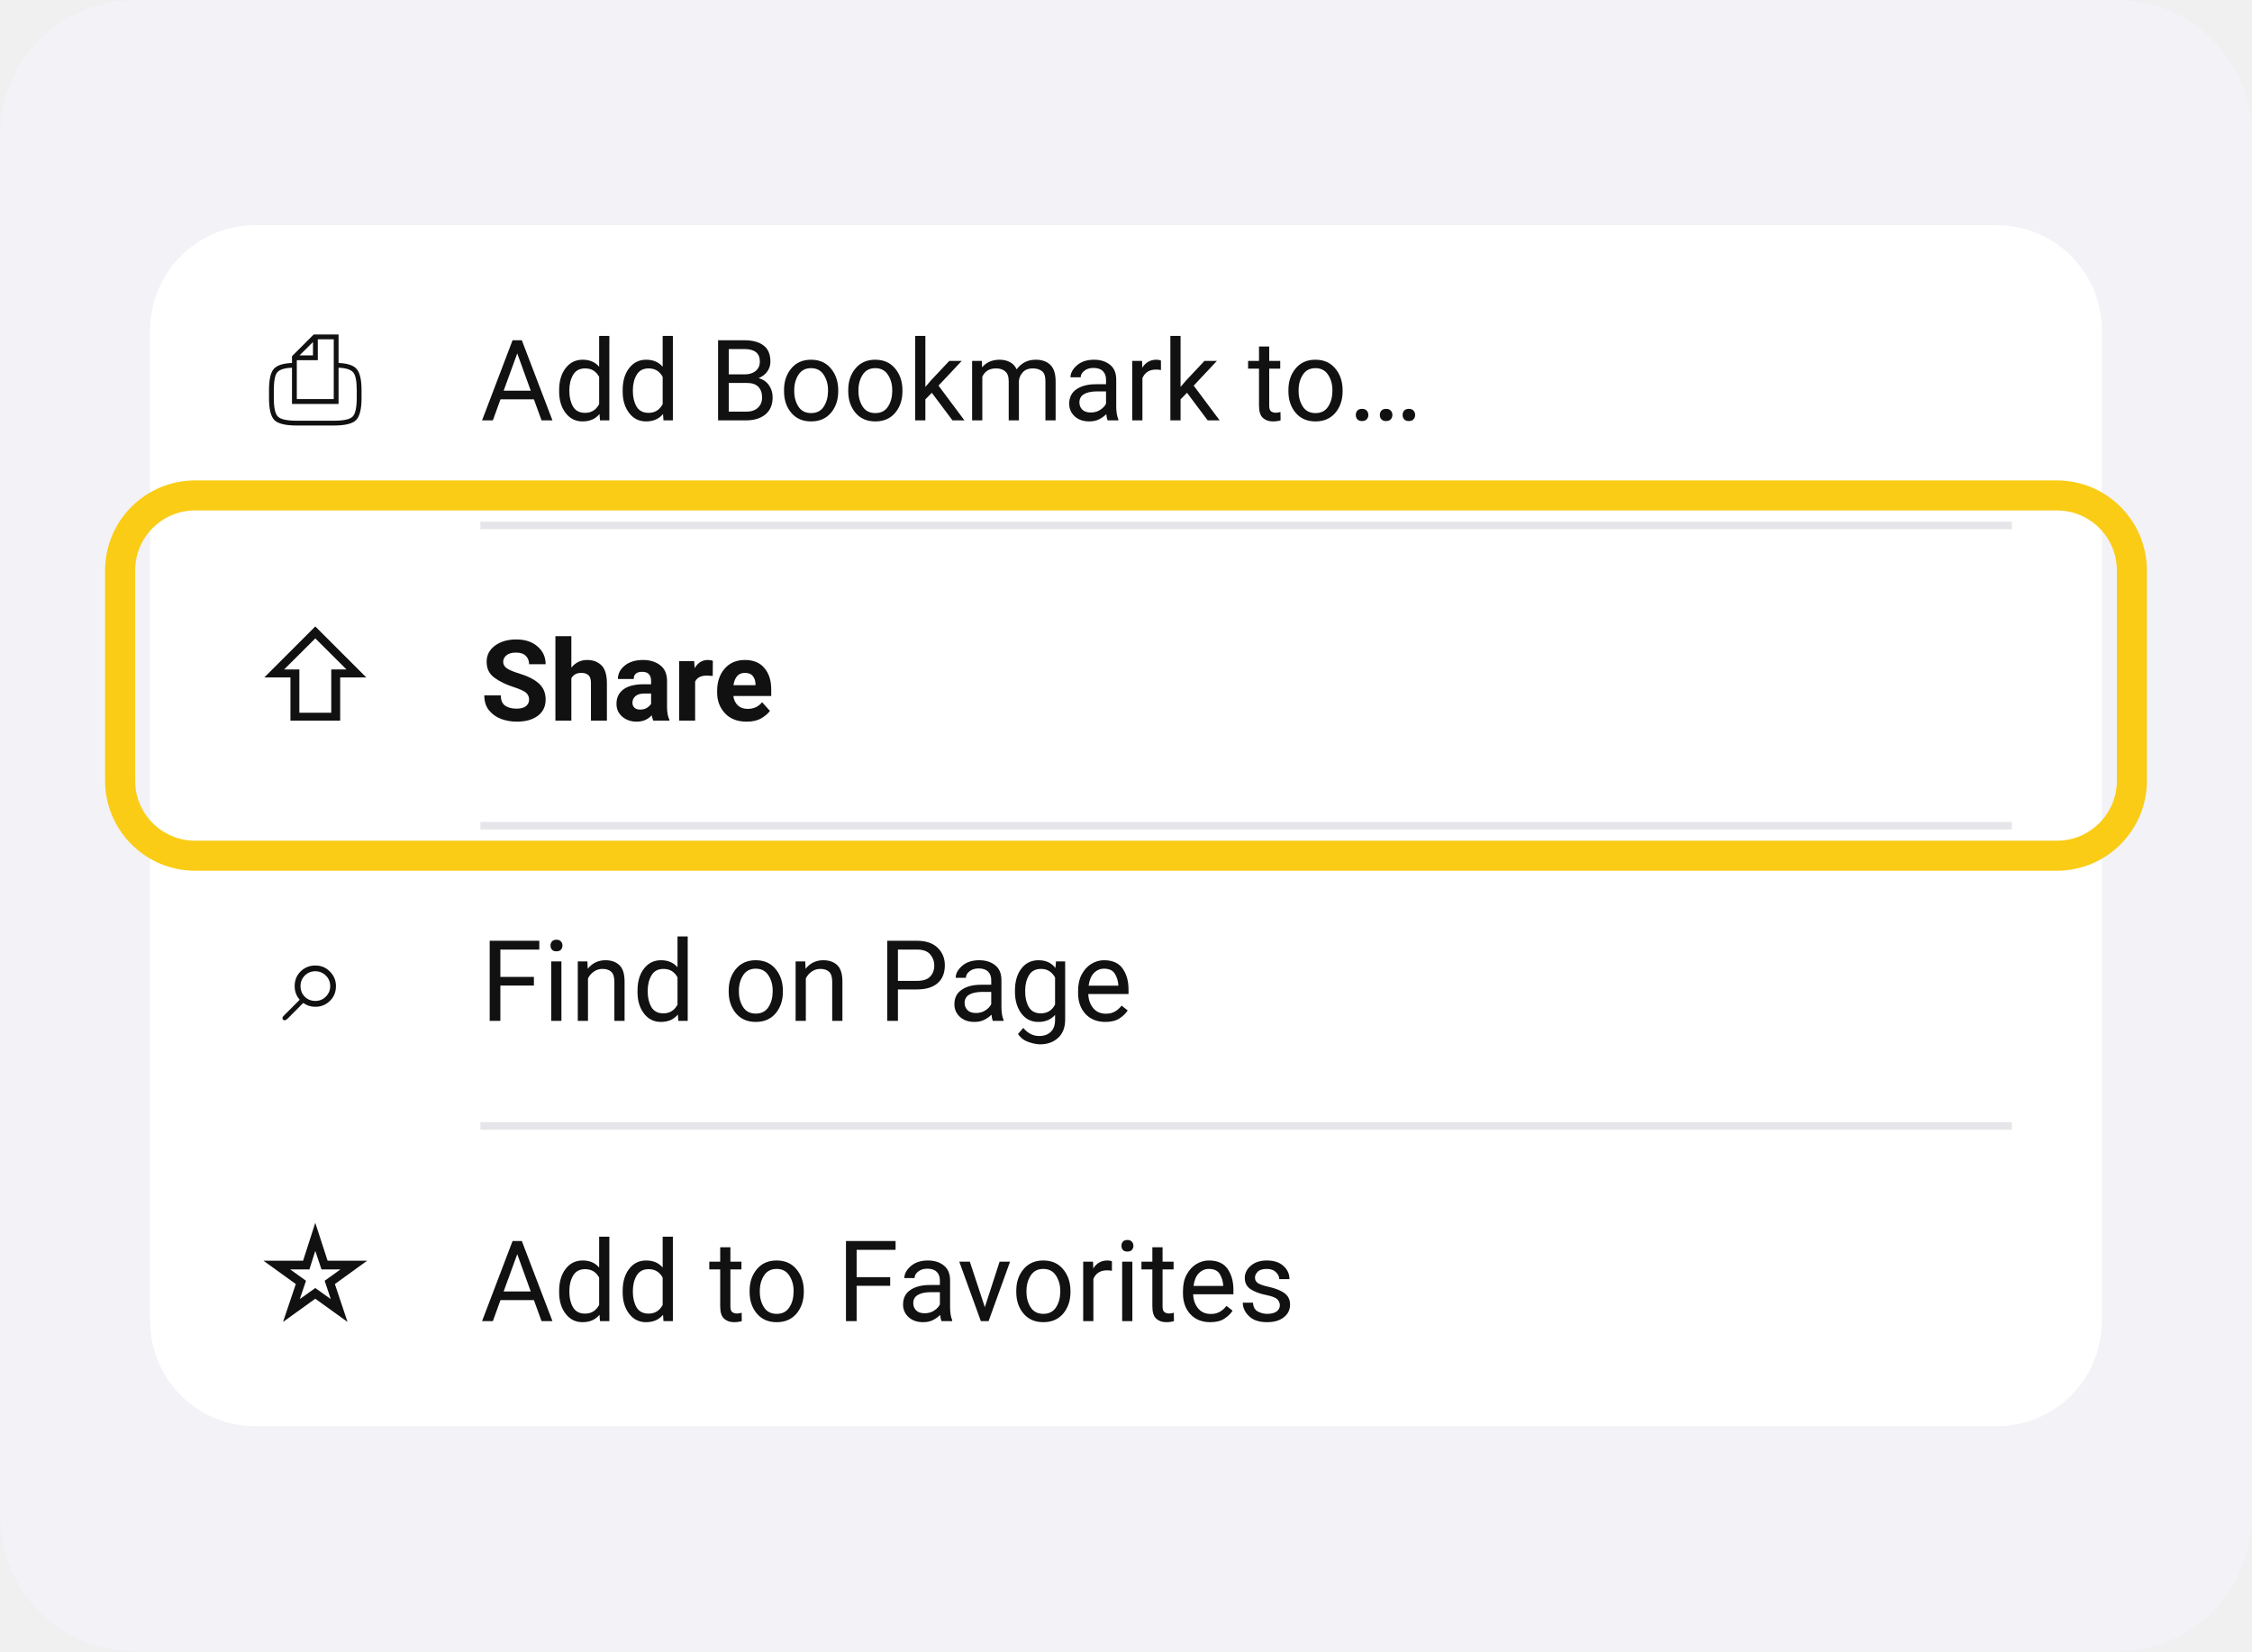
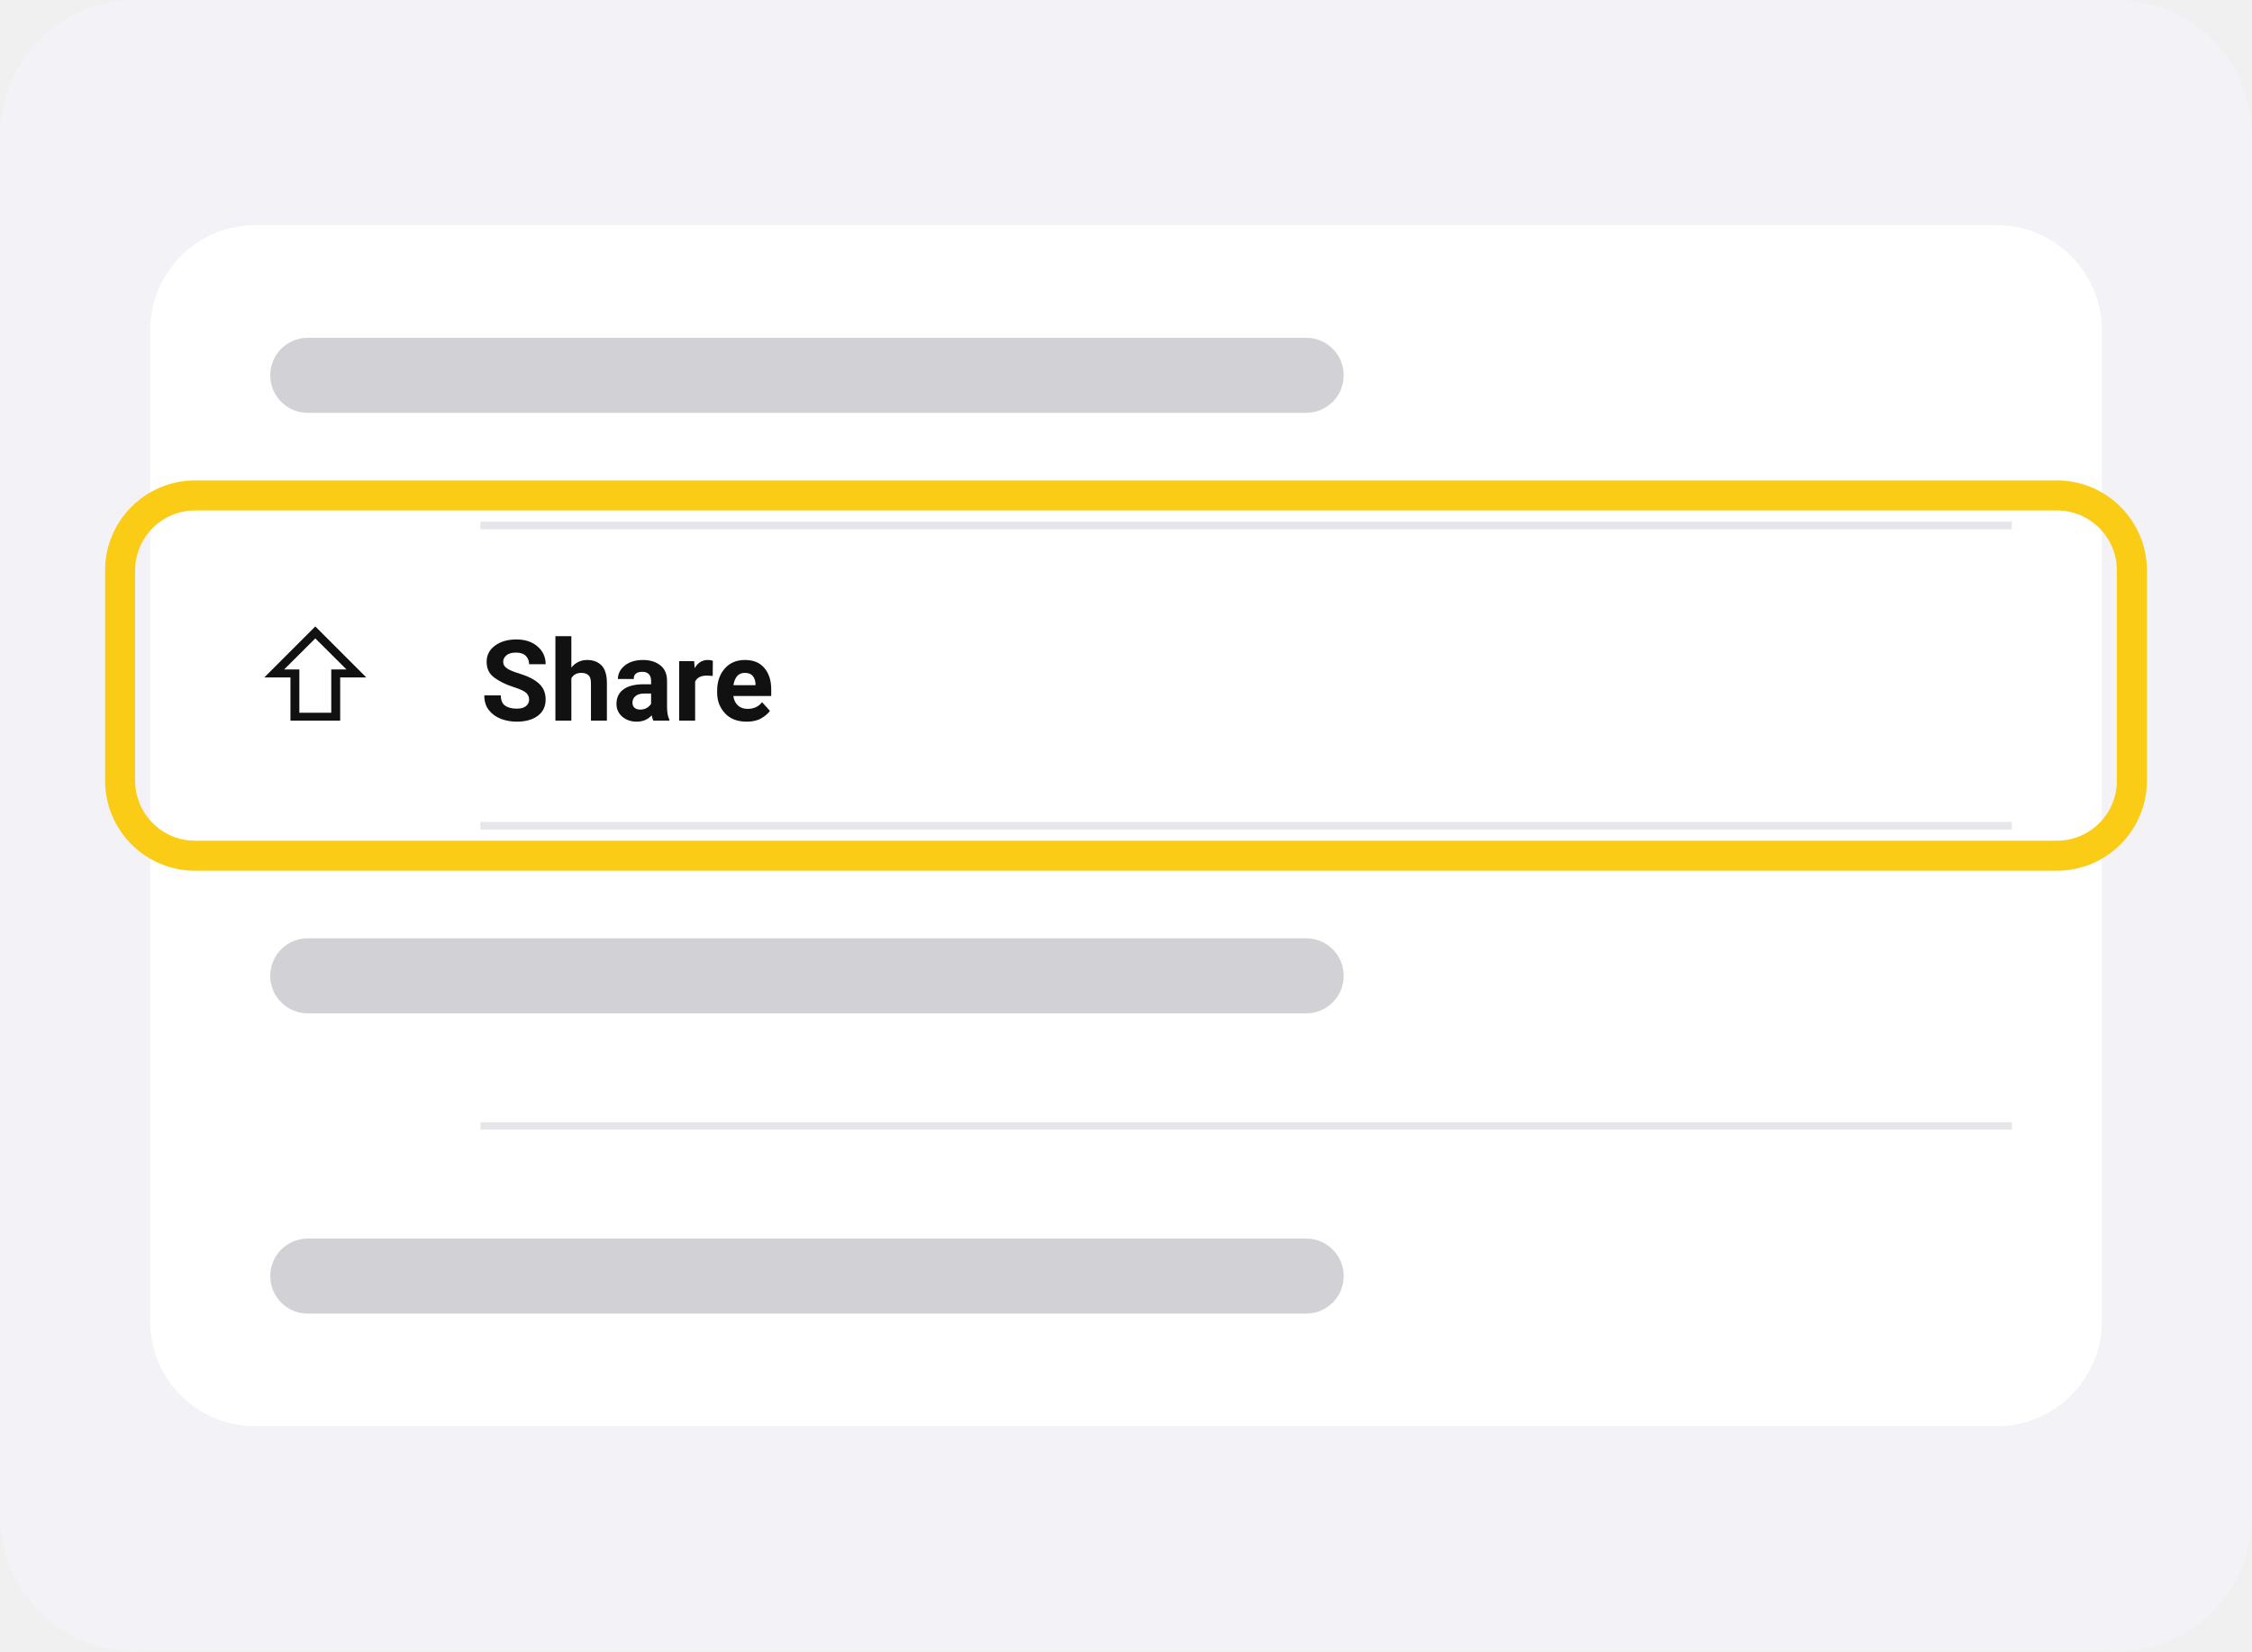
<svg xmlns="http://www.w3.org/2000/svg" viewBox="0 0 300 220" width="300" height="220" font-family="-apple-system, 'SF Pro Text', Roboto, 'Segoe UI', Arial, sans-serif">
  <rect width="300" height="220" rx="18" fill="#F2F2F7" />
  <rect x="20" y="30" width="260" height="160" rx="14" fill="#FFFFFF" />
-   <text x="42" y="56" font-size="16" fill="#111" font-weight="400" text-anchor="middle">⎙</text>
-   <text x="64" y="56" font-size="15" fill="#111" font-weight="400" text-anchor="start">Add Bookmark to…</text>
+   <rect x="36" y="45" width="143" height="10" rx="5" fill="#D1D1D6" />
  <line x1="64" y1="70" x2="268" y2="70" stroke="#E5E5EA" />
  <text x="42" y="96" font-size="16" fill="#111" font-weight="400" text-anchor="middle">⇧</text>
  <text x="64" y="96" font-size="15" fill="#111" font-weight="600" text-anchor="start">Share</text>
  <line x1="64" y1="110" x2="268" y2="110" stroke="#E5E5EA" />
-   <text x="42" y="136" font-size="16" fill="#111" font-weight="400" text-anchor="middle">⌕</text>
-   <text x="64" y="136" font-size="15" fill="#111" font-weight="400" text-anchor="start">Find on Page</text>
+   <rect x="36" y="125" width="143" height="10" rx="5" fill="#D1D1D6" />
  <line x1="64" y1="150" x2="268" y2="150" stroke="#E5E5EA" />
-   <text x="42" y="176" font-size="16" fill="#111" font-weight="400" text-anchor="middle">☆</text>
-   <text x="64" y="176" font-size="15" fill="#111" font-weight="400" text-anchor="start">Add to Favorites</text>
+   <rect x="36" y="165" width="143" height="10" rx="5" fill="#D1D1D6" />
  <rect x="16" y="66" width="268" height="48" rx="10" fill="none" stroke="#FACC15" stroke-width="4" />
</svg>
